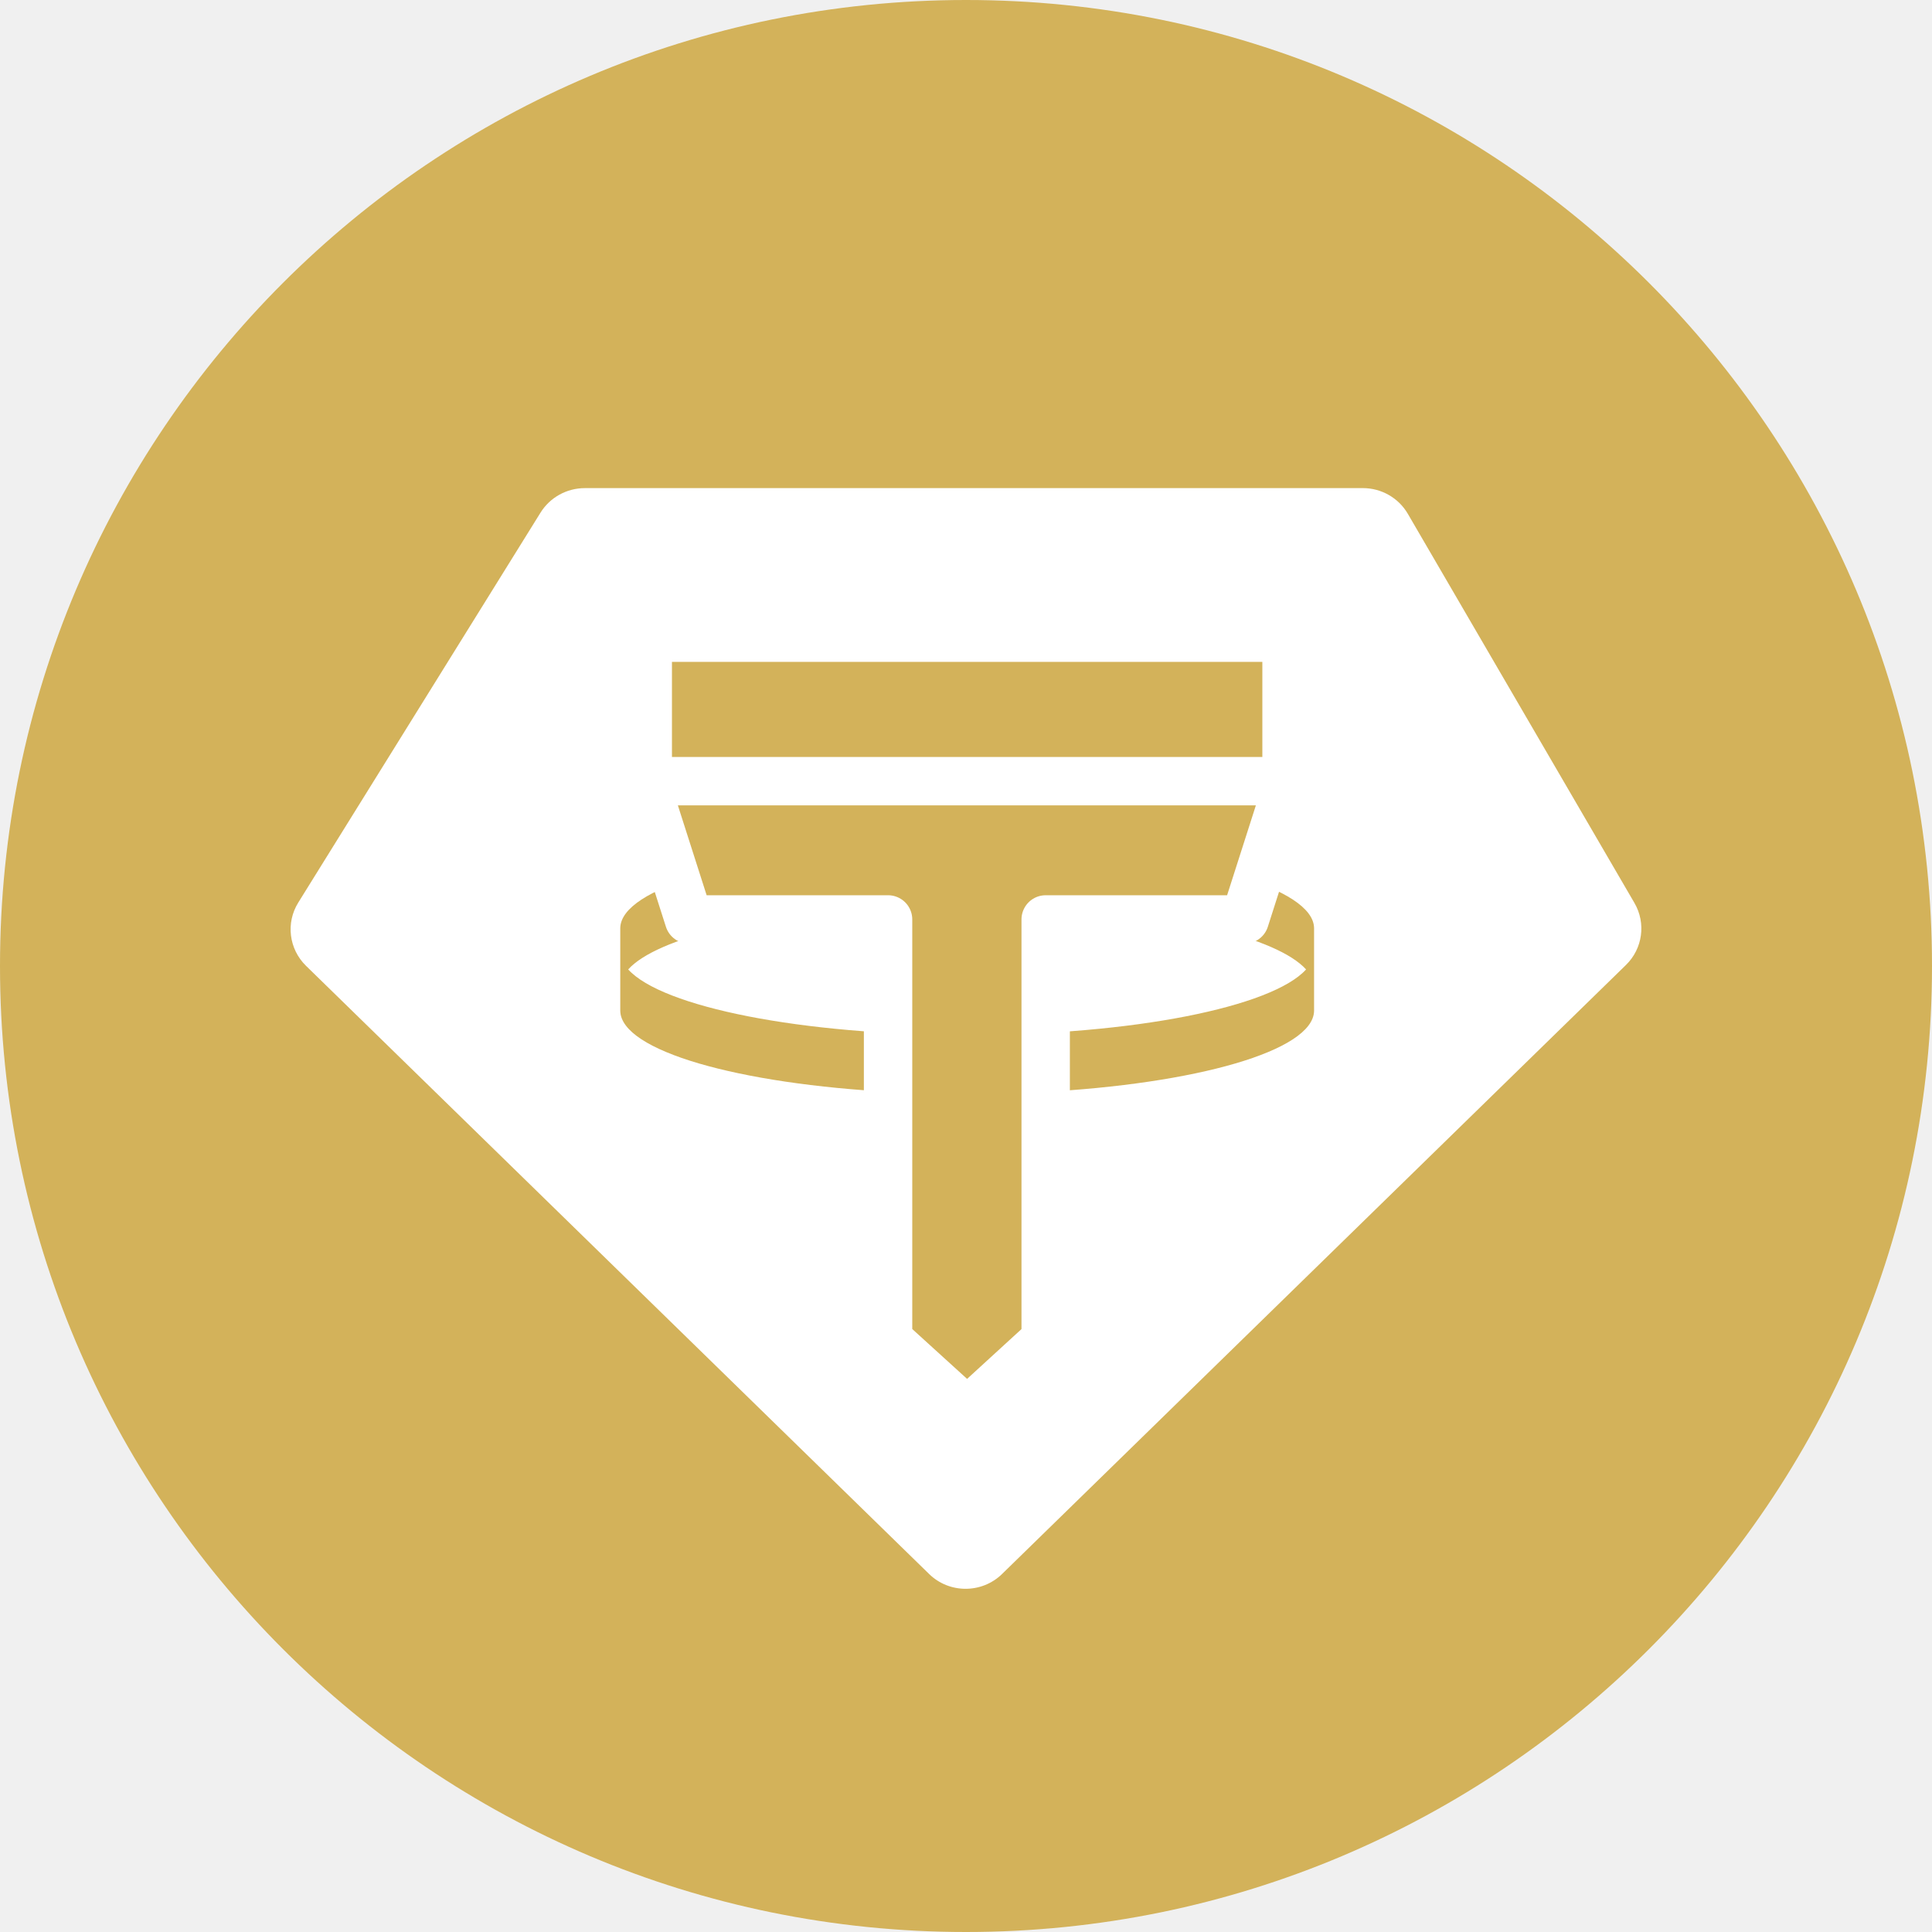
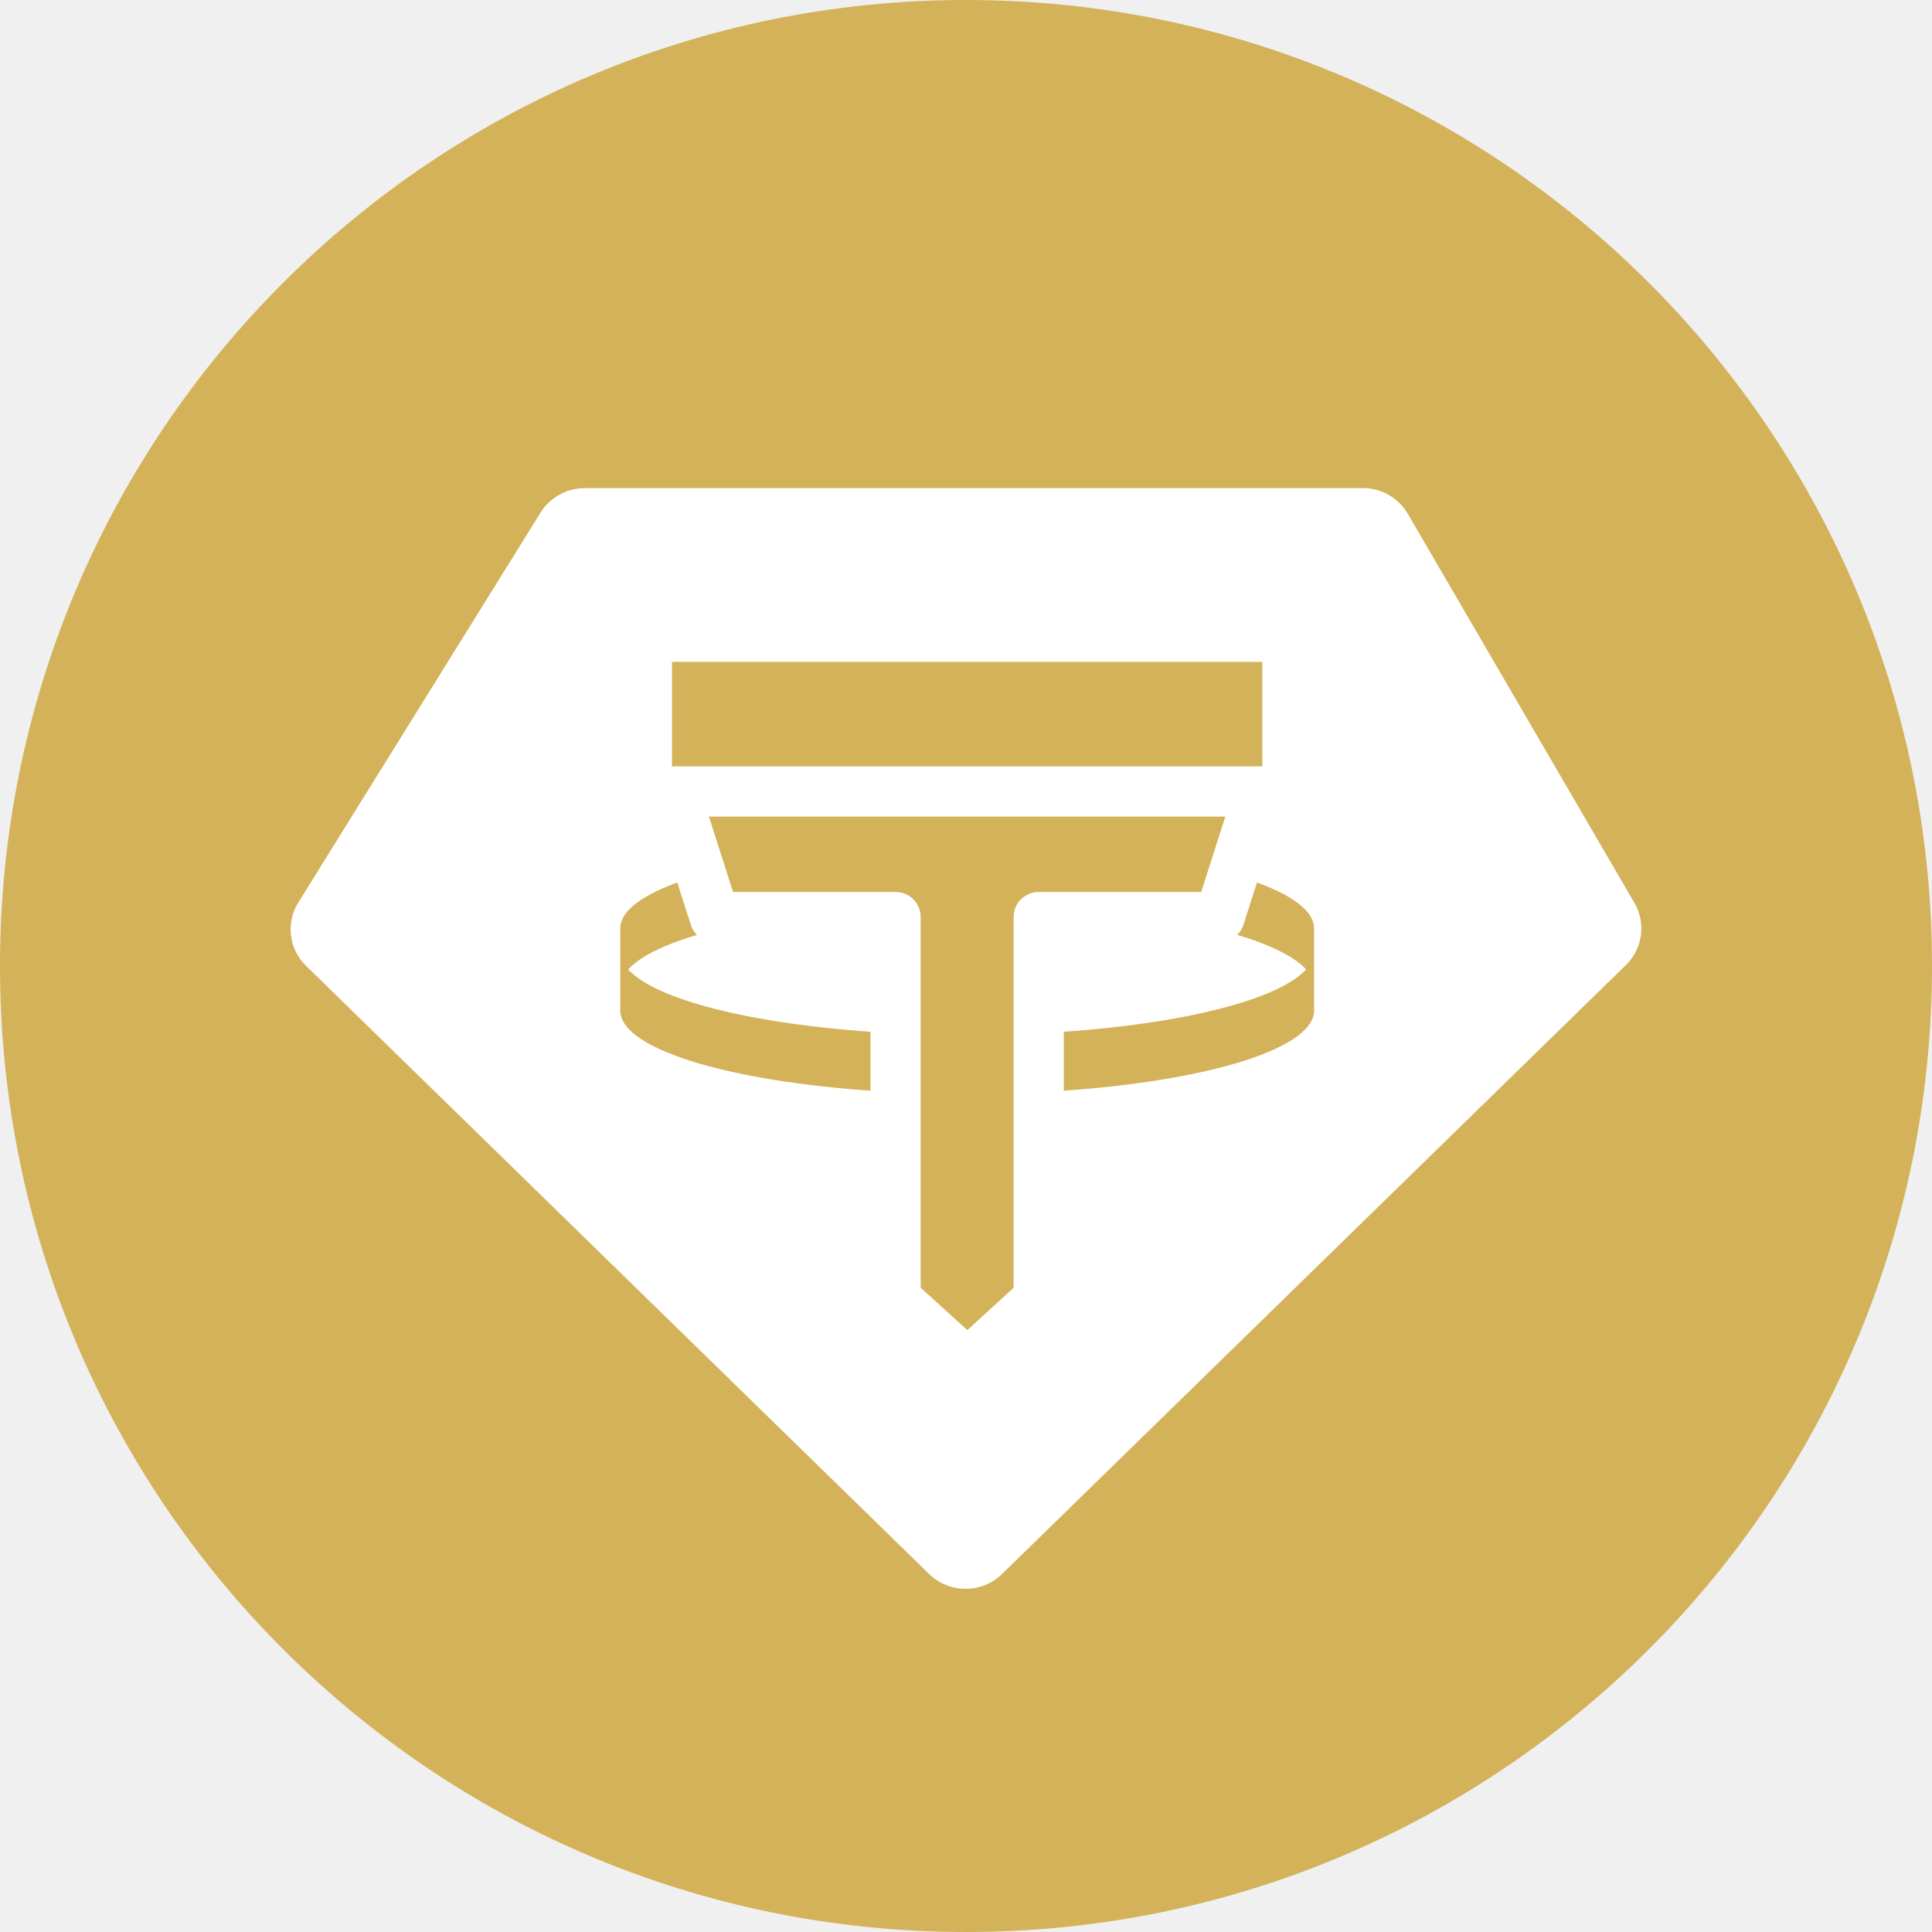
<svg xmlns="http://www.w3.org/2000/svg" id="Layer_2" data-name="Layer 2" viewBox="0 0 800 800">
  <defs>
    <style>
      .cls-1 {
        fill: #d3b25a;
      }

      .cls-1, .cls-2 {
        stroke-width: 0px;
      }

      .cls-2 {
        fill: #fff;
        fill-rule: evenodd;
      }
    </style>
  </defs>
  <g id="Layer_1-2" data-name="Layer 1">
    <g>
      <circle class="cls-1" cx="400" cy="400" r="400" />
      <path class="cls-2" d="M400.49,428.59c68.79,0,126.28-11.63,140.33-27.17-11.93-13.18-55.08-23.56-109.88-26.4v32.83c-9.81.51-20.01.76-30.46.76s-20.65-.25-30.48-.76v-32.83c-54.78,2.84-97.95,13.22-109.88,26.4,14.07,15.54,71.57,27.17,140.36,27.17ZM522.71,274.06v45.21h-91.77v31.35c64.46,3.35,112.83,17.13,113.19,33.62v34.38c-.36,16.49-48.73,30.24-113.19,33.6v76.94h-60.93v-76.94c-64.46-3.35-112.81-17.11-113.17-33.6v-34.38c.36-16.49,48.71-30.27,113.17-33.62v-31.35h-91.77v-45.21h244.48ZM242.15,202.11h322.16c7.7,0,14.79,4.05,18.63,10.63l93.85,161.16c4.86,8.36,3.42,18.91-3.52,25.68l-258.34,252.18c-8.38,8.17-21.84,8.17-30.2,0L126.71,399.92c-7.09-6.94-8.43-17.79-3.2-26.19l100.33-161.49c3.91-6.28,10.85-10.12,18.32-10.12Z" />
-       <path d="M12.6 10.6H35.9L34.3 15.6H27.1V30.8L24.26 33.4L21.4 30.8V15.6H14.2L12.6 10.6Z" transform="translate(122.7 202.1) scale(11.45)" fill="#d3b25a" stroke="#FFFFFF" stroke-width="1.75" stroke-linejoin="round" data-tetther-emblem="t" />
+       <path d="M12.6 10.6H35.9L34.3 15.6H27.1V30.8L24.26 33.4L21.4 30.8V15.6H14.2L12.6 10.6Z" transform="translate(148.27 217.5) scale(10.4)" fill="#d3b25a" stroke="#FFFFFF" stroke-width="2.0" stroke-linejoin="round" data-tetther-emblem="t" />
    </g>
  </g>
</svg>
